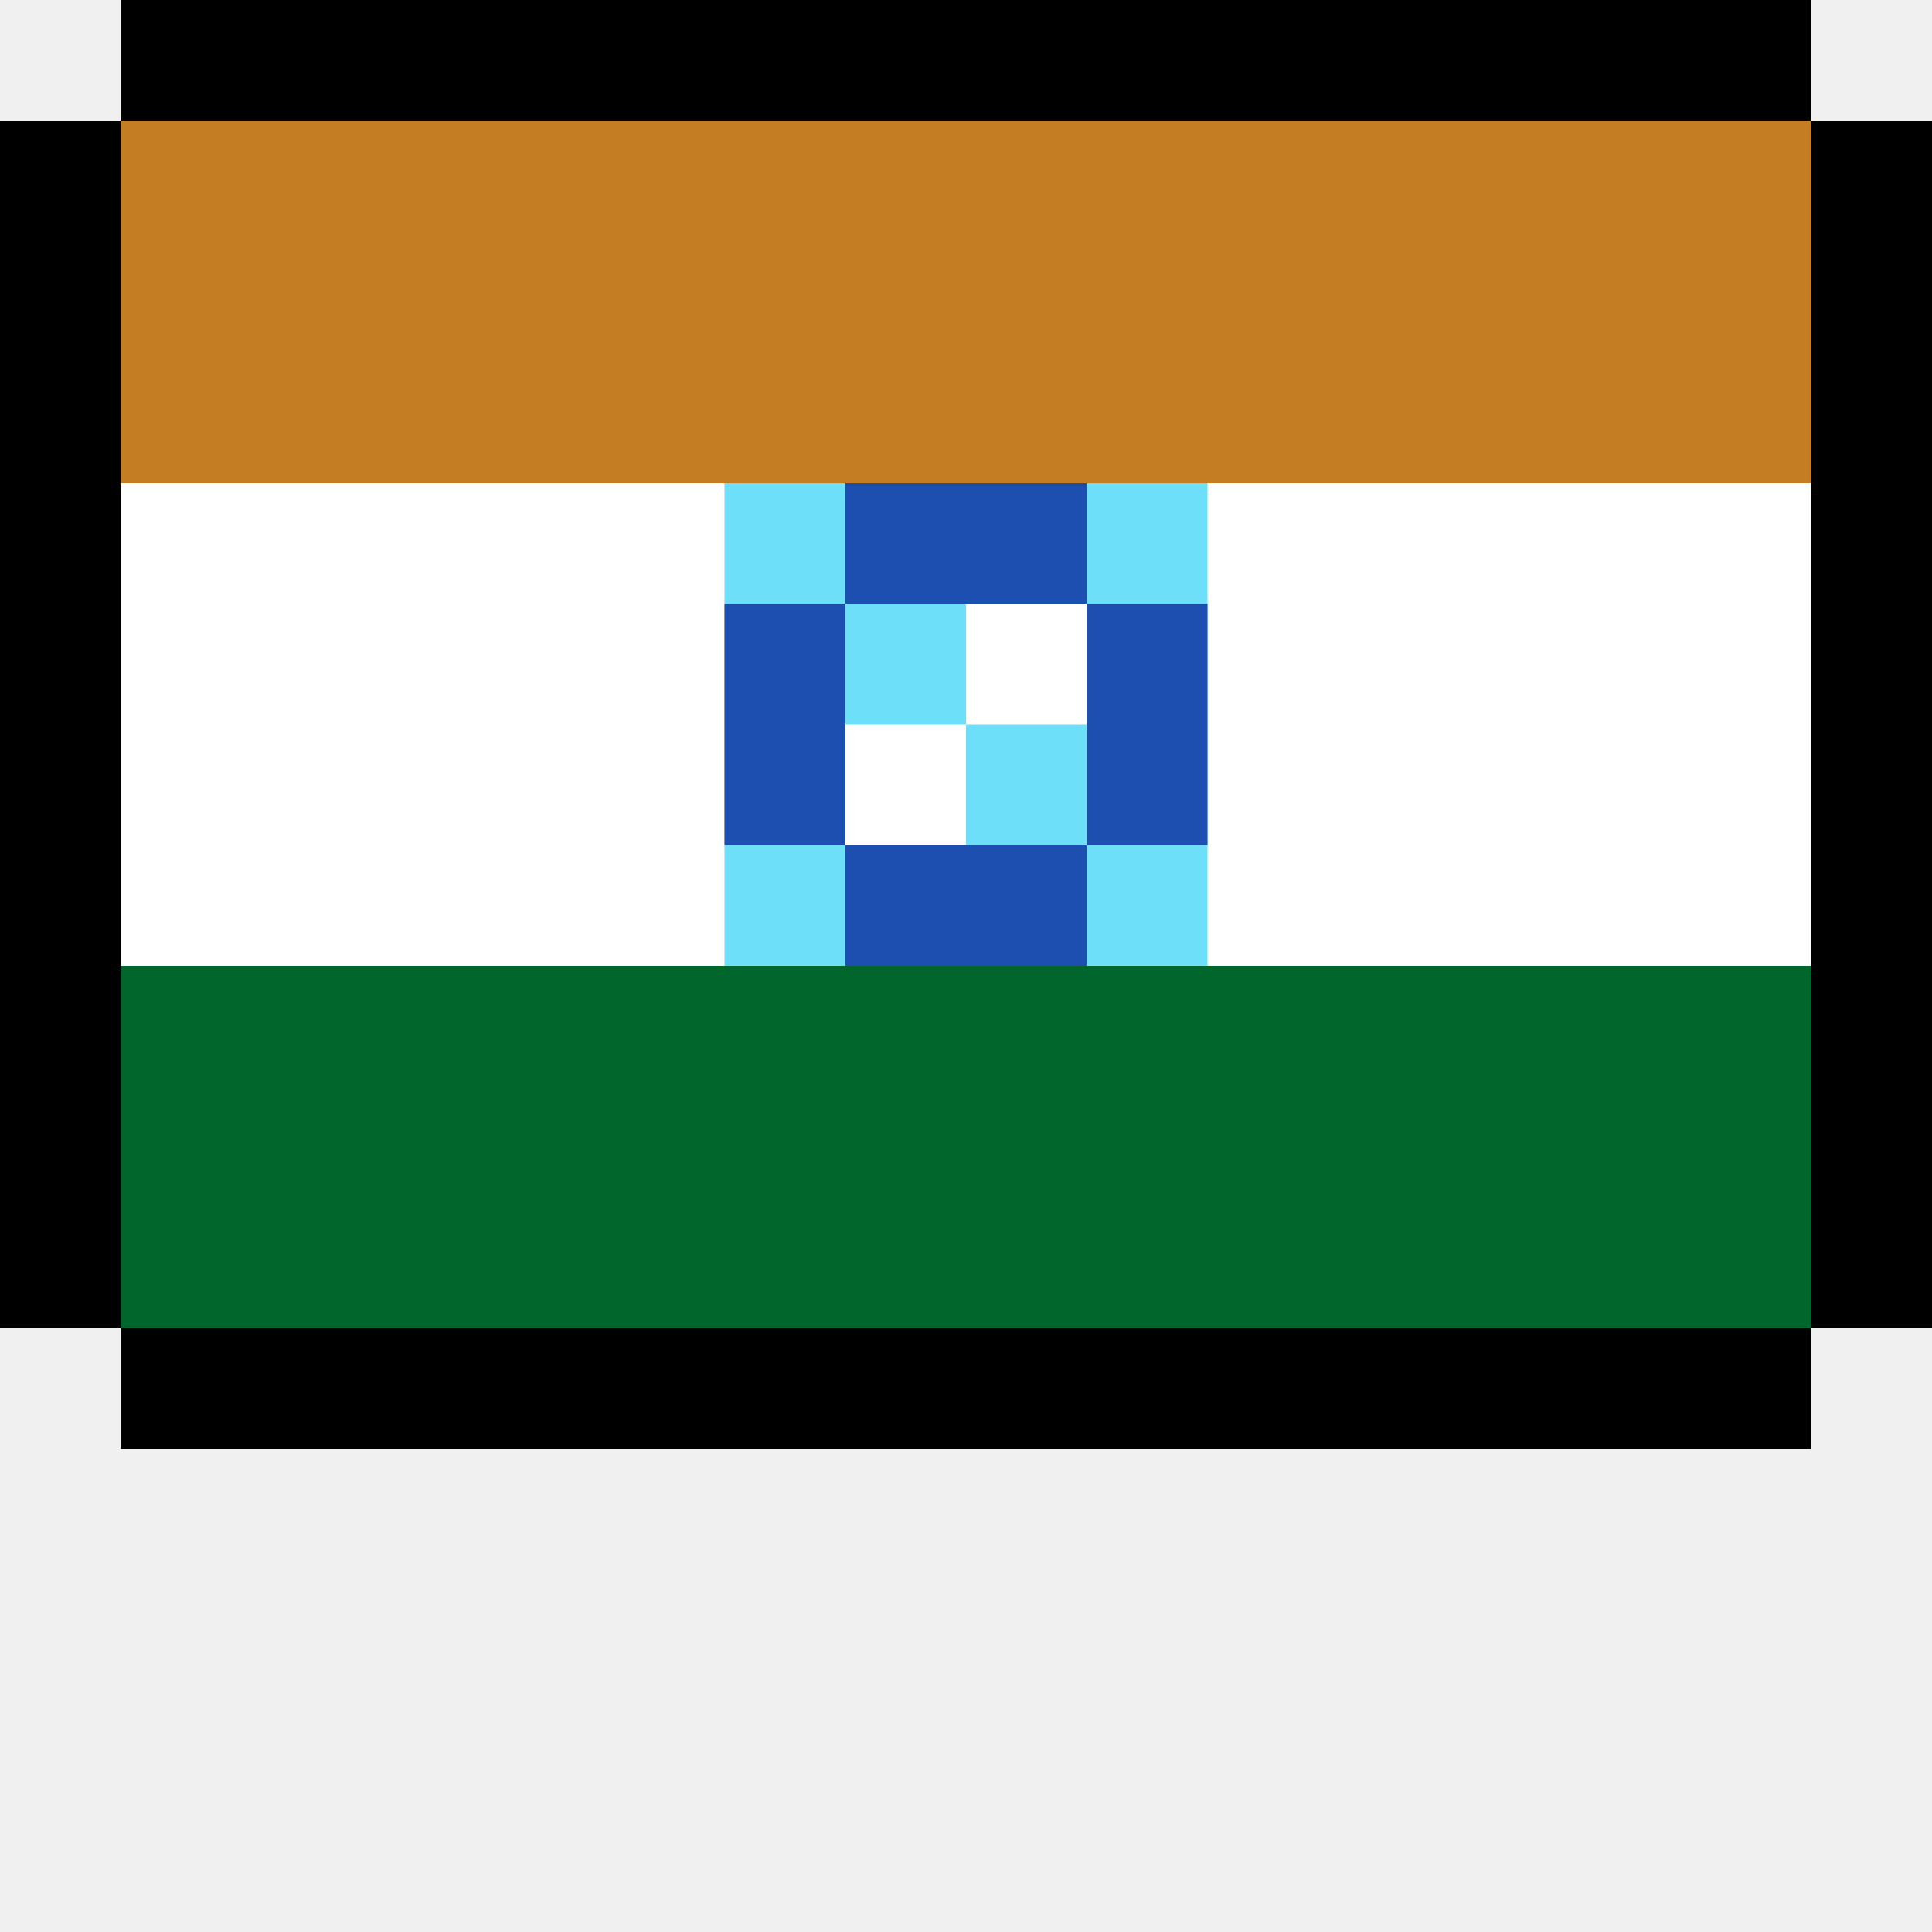
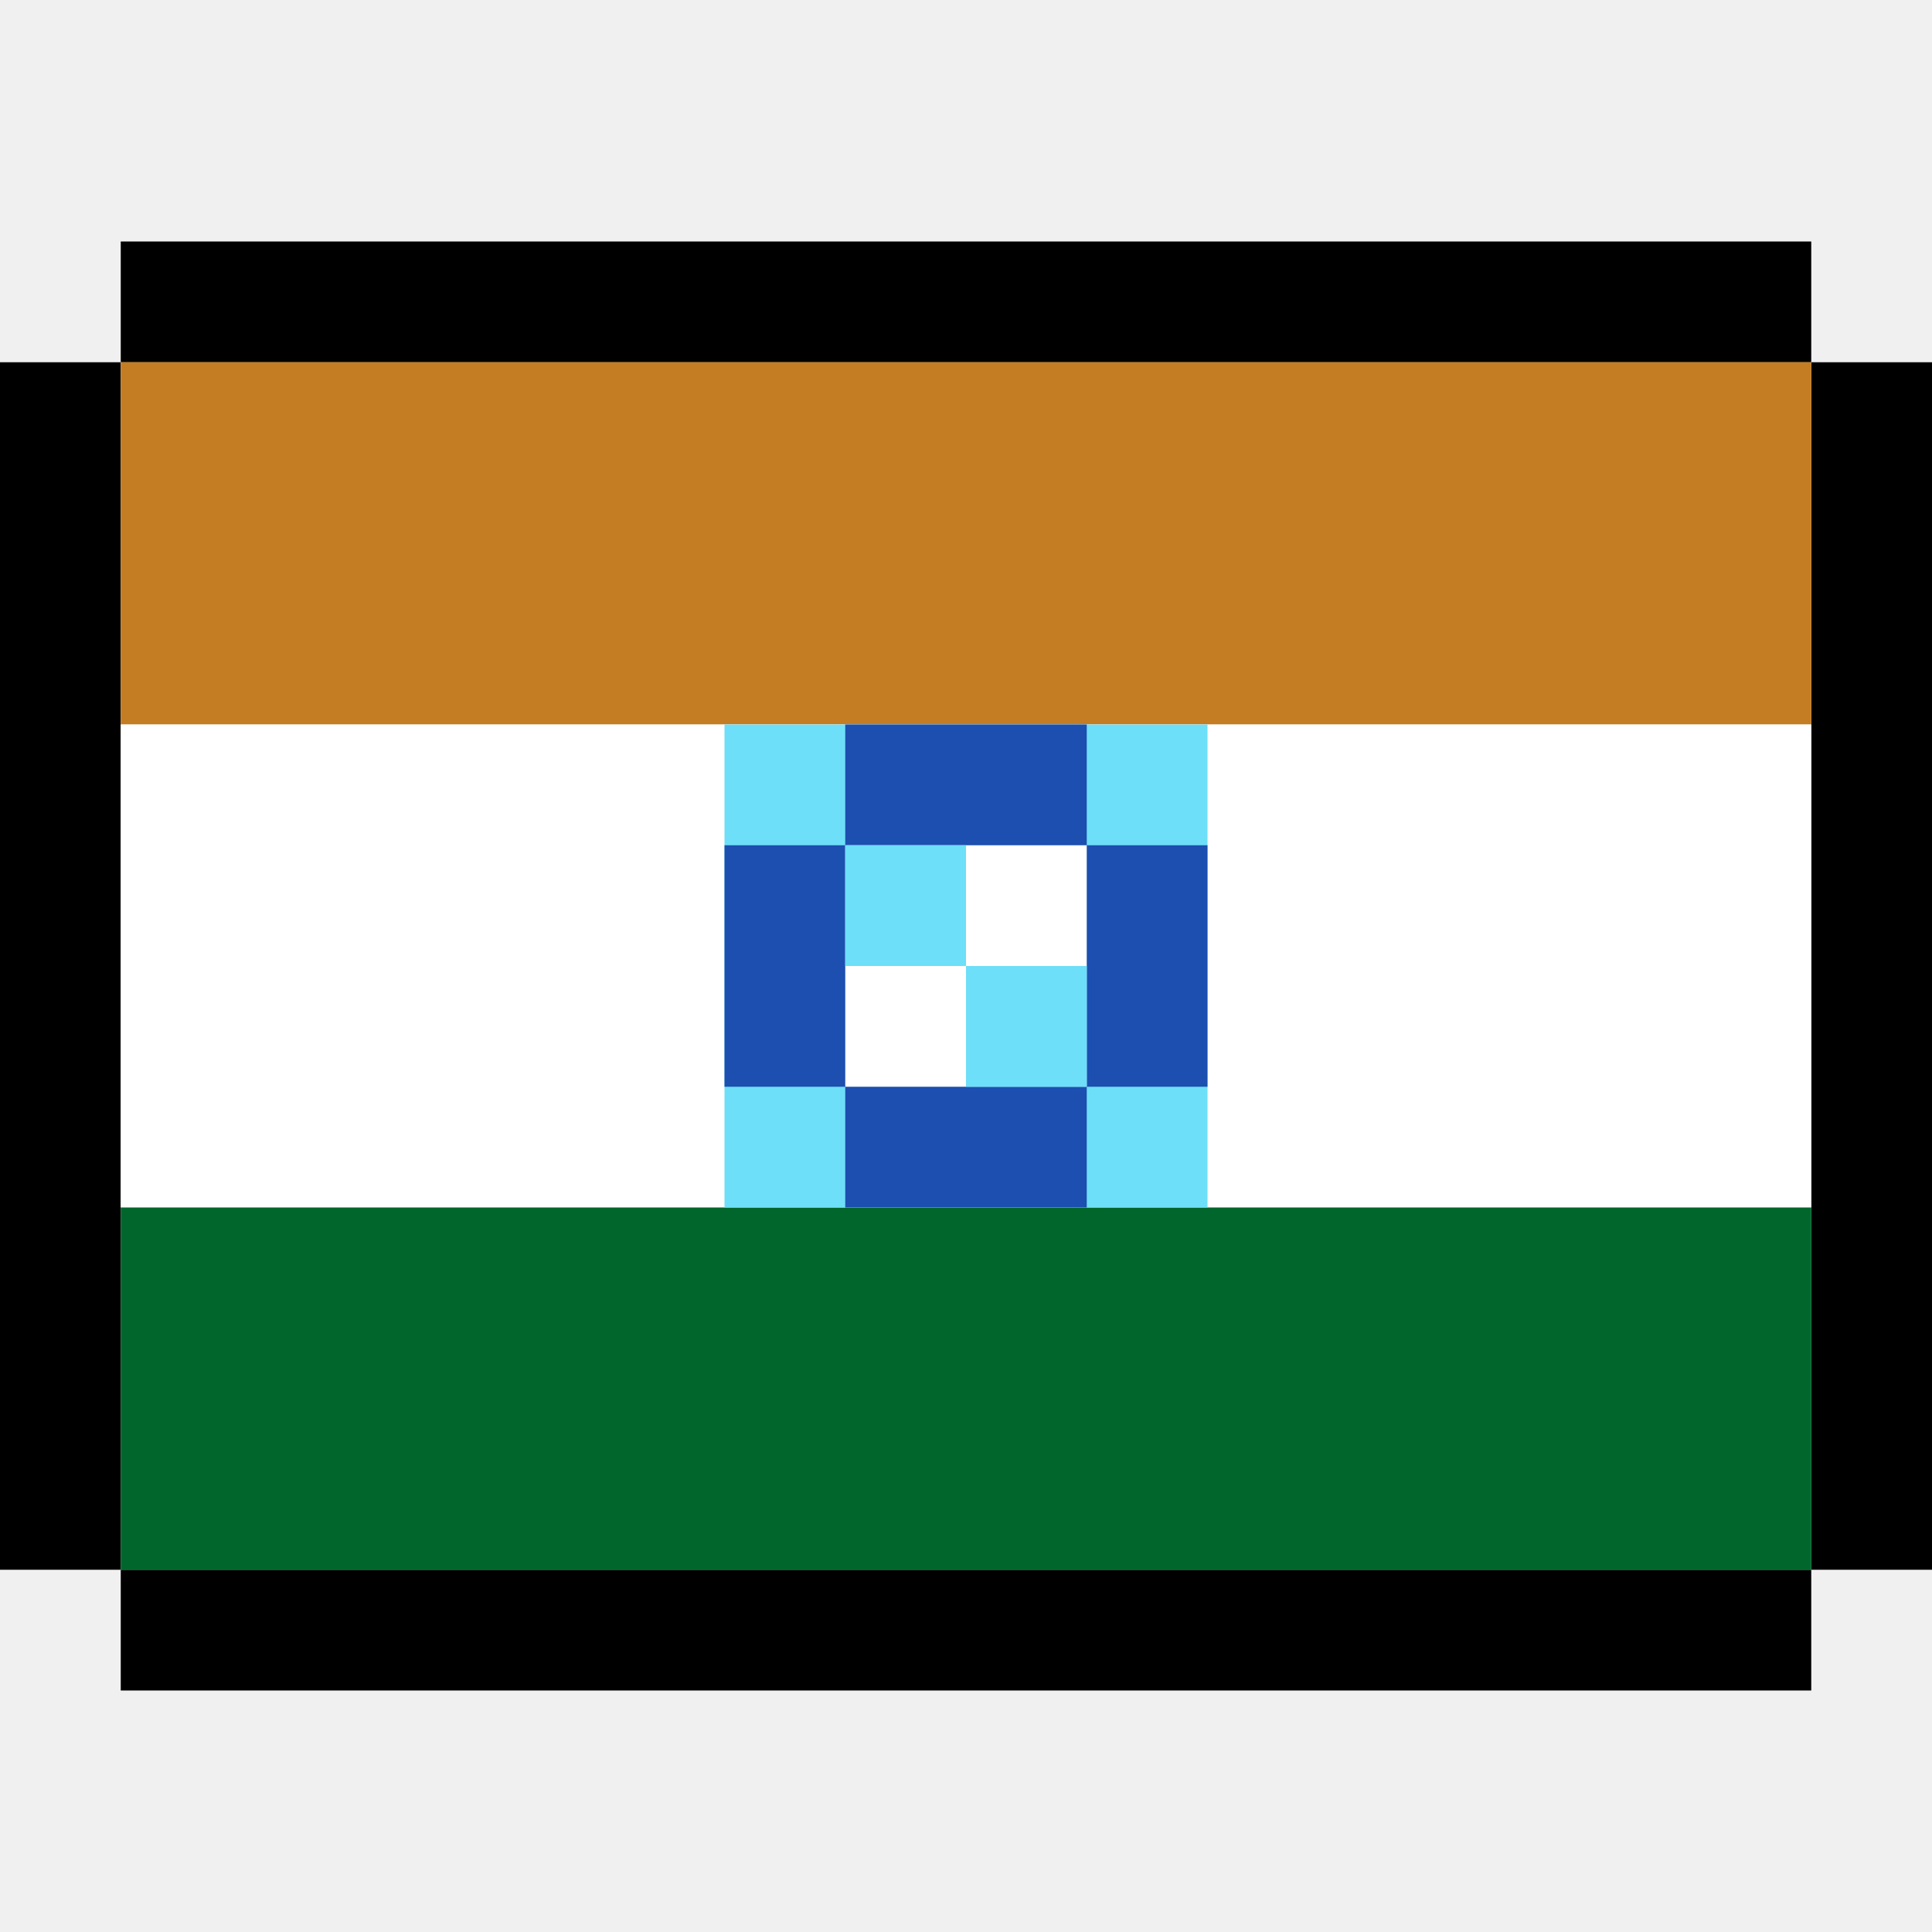
- <svg xmlns="http://www.w3.org/2000/svg" width="16" height="16" viewBox="0 0 16 16">
+ <svg xmlns="http://www.w3.org/2000/svg" width="16" height="16" viewBox="0 0 16 12">
  <g id="borders">
    <rect id="borderTop" x="1" y="0" width="14" height="1" fill="currentColor" />
    <rect id="borderLeft" x="0" y="1" width="1" height="10" fill="currentColor" />
    <rect id="borderBottom" x="1" y="11" width="14" height="1" fill="currentColor" />
    <rect id="borderRight" x="15" y="1" width="1" height="10" fill="currentColor" />
  </g>
  <g id="flag">
    <path id="Saffron" fill="#c47d22" d="m 1,1 h 14 v 3 h -14 z" />
    <path id="White" fill="#ffffff" d="m 1,4 h 14 v 4 h -14 z" />
    <path id="Green" fill="#00662c" d="m 1,8 h 14 v 3 h -14 z" />
    <path id="AshokaChakraBg" fill="#6ddff8" d="m 6,4 h 4 v 4 h -4 z" />
    <path id="AshokaChakraFg" fill="#1c4fb0" d="m 7,4 v 1 h -1 v 2 h 1 v 1 h 2 v -1 h 1 v -2 h -1 v -1 z" />
    <path id="AshokaChakraInnerBg" fill="#ffffff" d="m 7,5 h 2 v 2 h -2 z" />
    <path id="AshokaChakraInnerFg" fill="#6ddff8" d="m 7,5 v 1 h 1 v -1 z m 1,1 v 1 h 1 v -1 z" />
  </g>
</svg>
